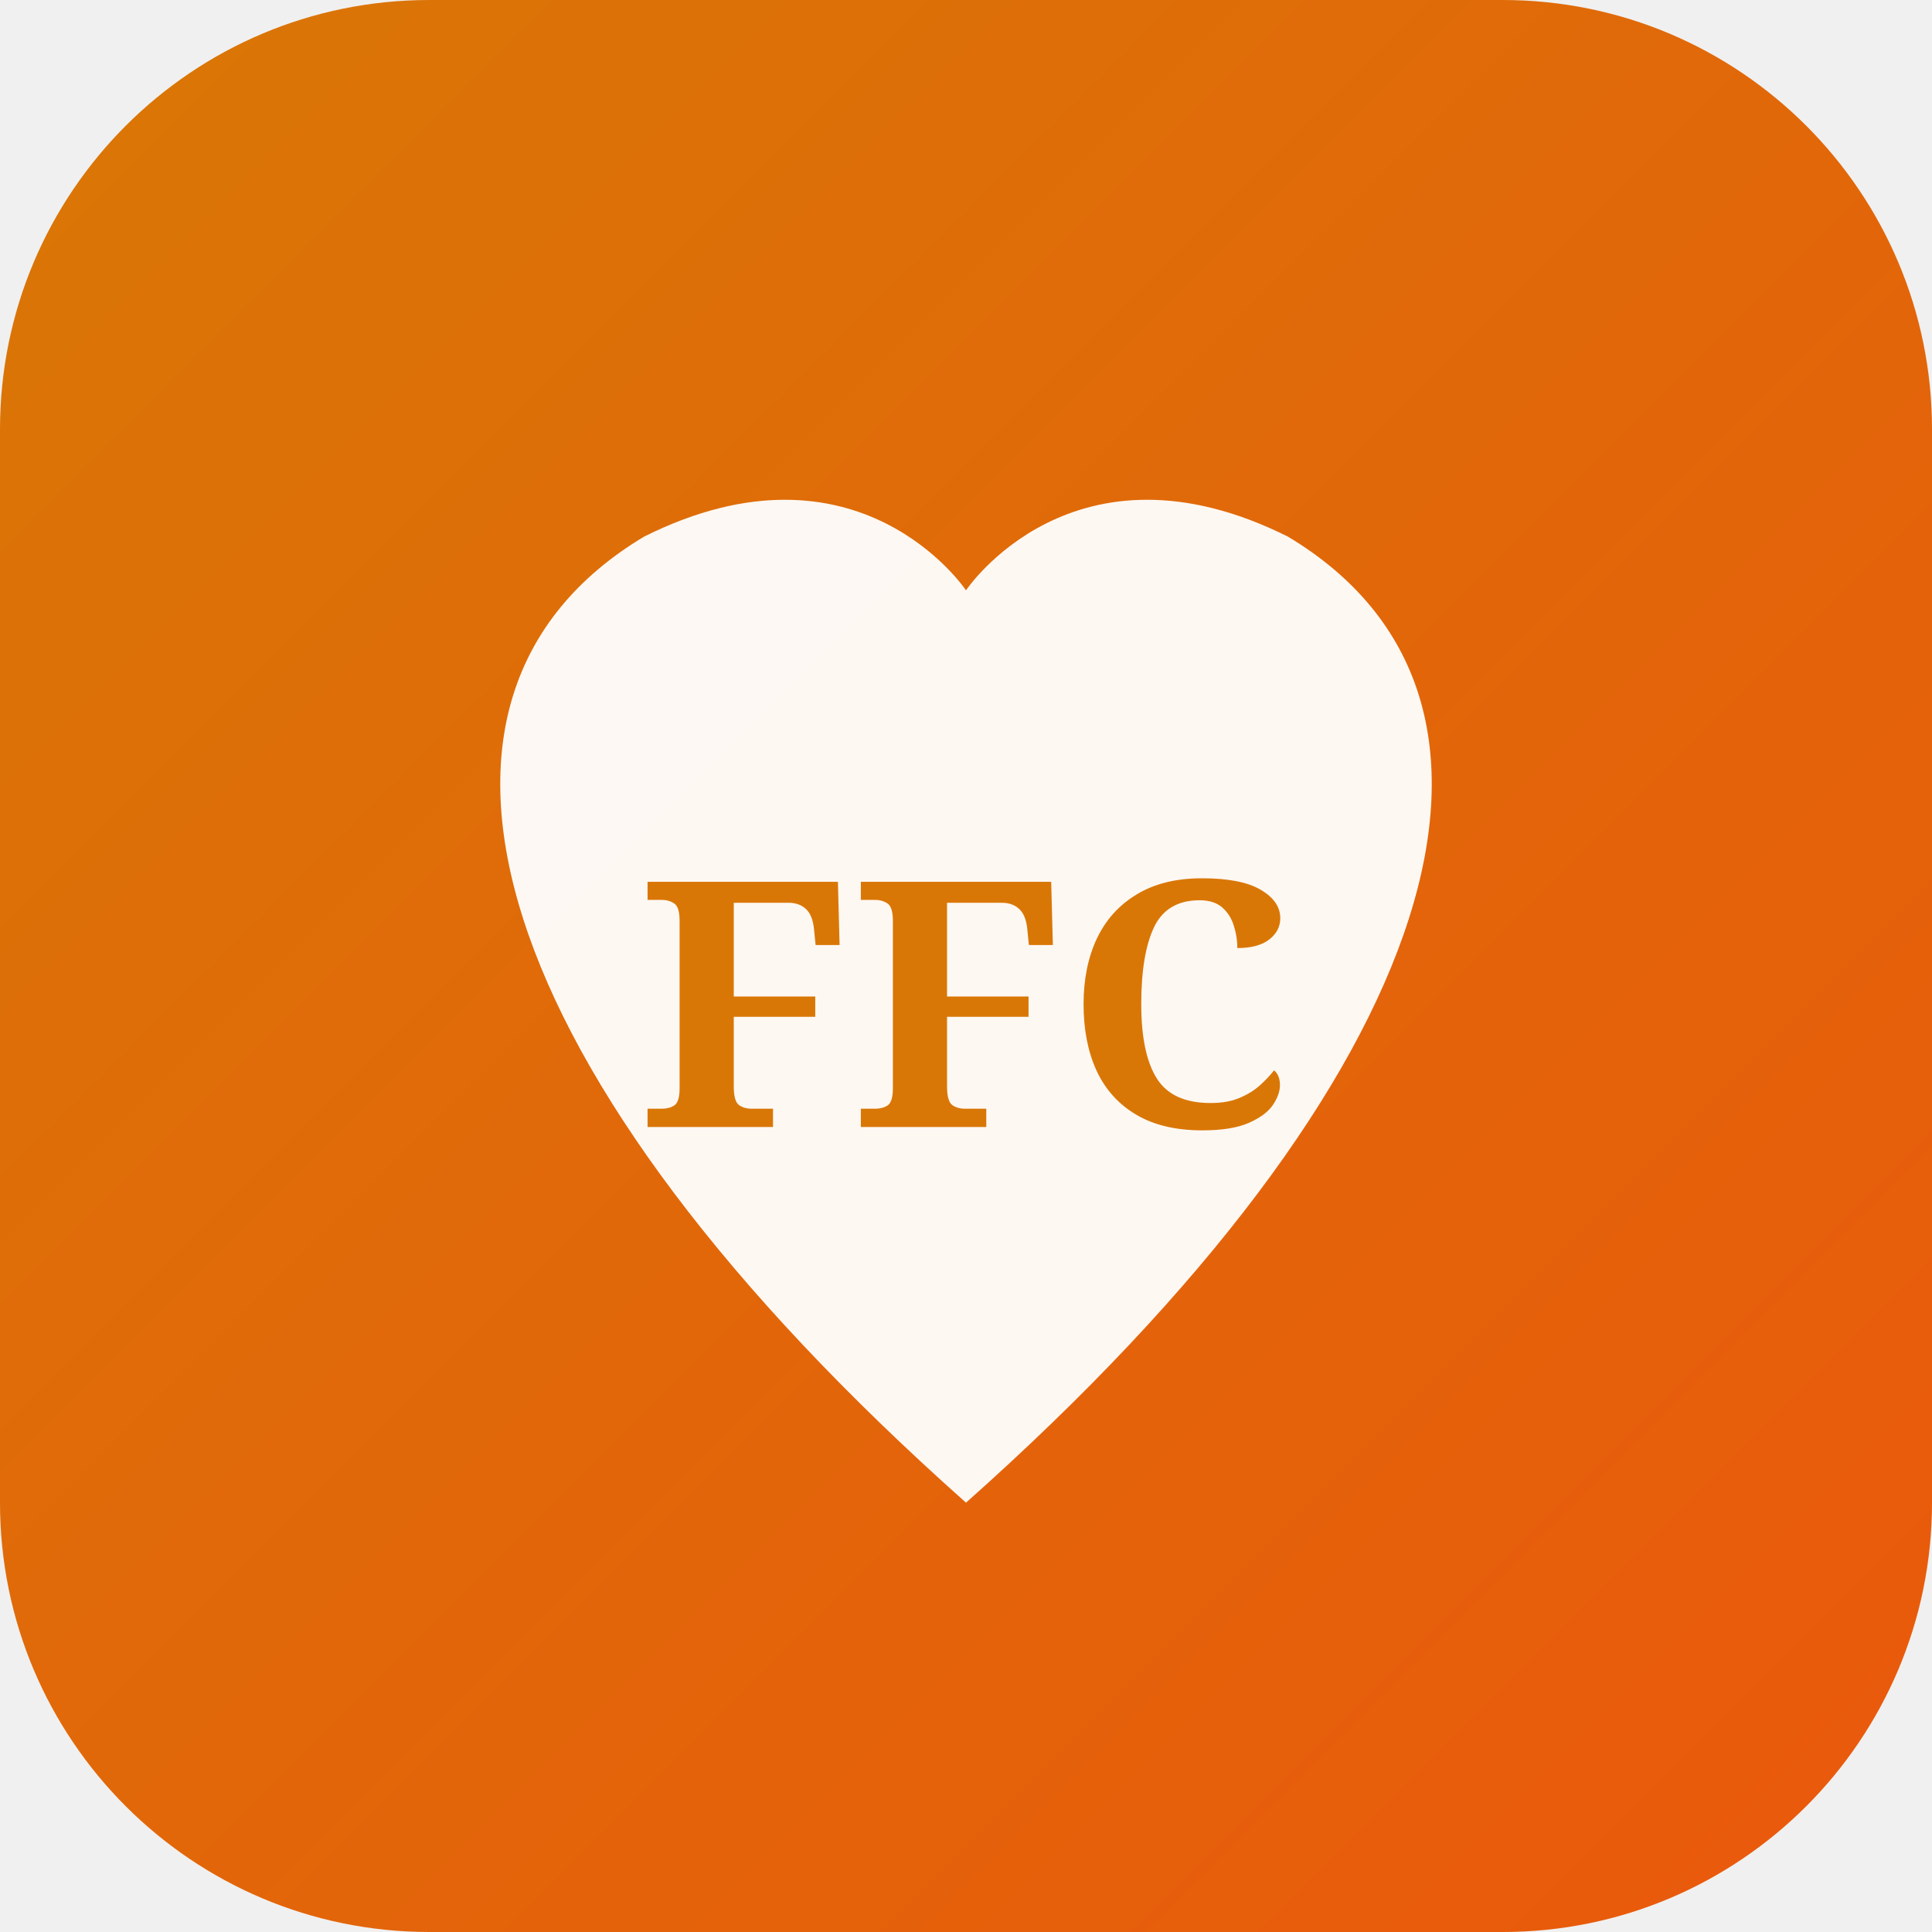
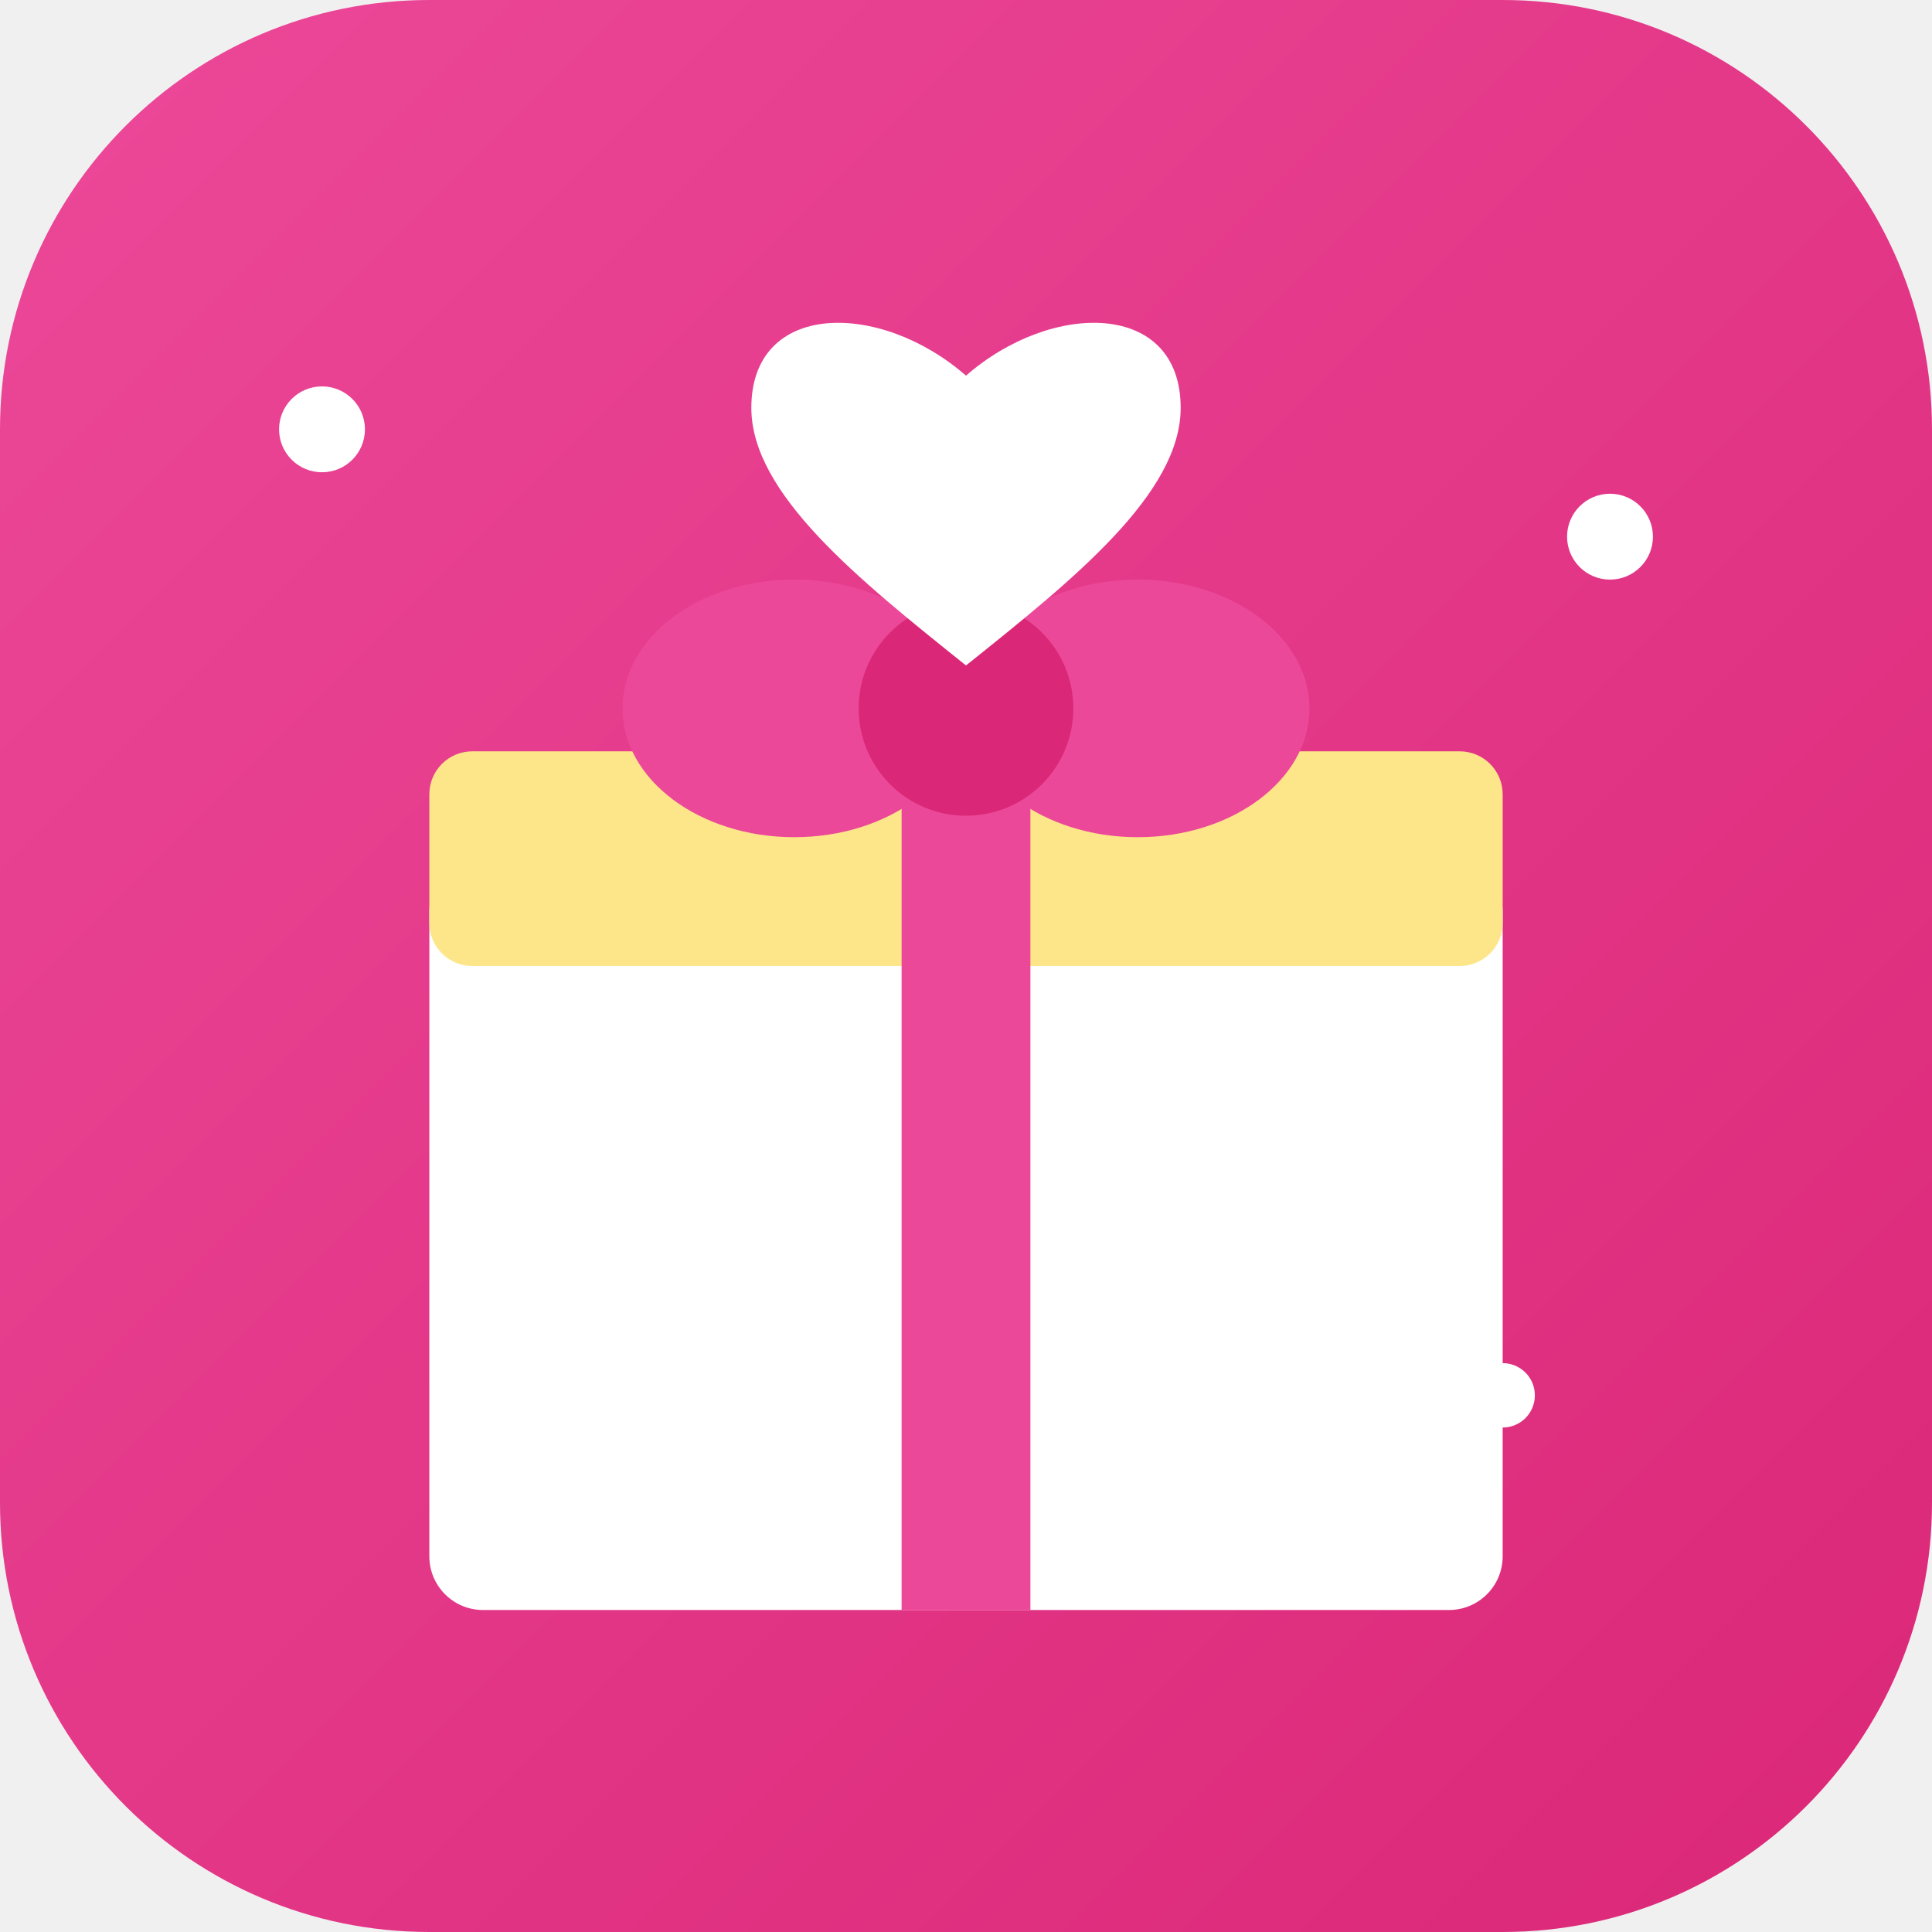
<svg xmlns="http://www.w3.org/2000/svg" width="180" height="180" viewBox="0 0 180 180">
  <defs>
-     <linearGradient id="ffcGradApple" x1="0%" y1="0%" x2="100%" y2="100%">
-       <stop offset="0%" style="stop-color:#D97706;stop-opacity:1" />
-       <stop offset="100%" style="stop-color:#EA580C;stop-opacity:1" />
+     <linearGradient id="surpriseGradApple" x1="0%" y1="0%" x2="100%" y2="100%">
+       <stop offset="0%" style="stop-color:#EC4899" />
+       <stop offset="100%" style="stop-color:#DB2777" />
    </linearGradient>
  </defs>
-   <rect width="180" height="180" rx="40" fill="url(#ffcGradApple)" />
-   <path d="M90 140 C45 100 35 65 60 50 C80 40 90 55 90 55 C90 55 100 40 120 50 C145 65 135 100 90 140" fill="white" opacity="0.95" />
-   <text x="90" y="105" font-family="Georgia, serif" font-size="32" font-weight="bold" fill="#D97706" text-anchor="middle">FFC</text>
+   <rect width="180" height="180" rx="40" fill="url(#surpriseGradApple)" />
+   <rect x="40" y="80" width="100" height="70" rx="5" fill="white" />
+   <rect x="40" y="70" width="100" height="20" rx="4" fill="#FDE68A" />
+   <rect x="84" y="70" width="12" height="80" fill="#EC4899" />
+   <ellipse cx="74" cy="66" rx="16" ry="12" fill="#EC4899" />
+   <ellipse cx="106" cy="66" rx="16" ry="12" fill="#EC4899" />
+   <circle cx="90" cy="66" r="10" fill="#DB2777" />
+   <circle cx="30" cy="40" r="4" fill="white" />
+   <circle cx="150" cy="50" r="4" fill="white" />
+   <circle cx="50" cy="140" r="3" fill="white" />
+   <circle cx="140" cy="130" r="3" fill="white" />
+   <path d="M90 35 C82 28 70 28 70 38 C70 46 80 54 90 62 C100 54 110 46 110 38 C110 28 98 28 90 35" fill="white" />
</svg>
